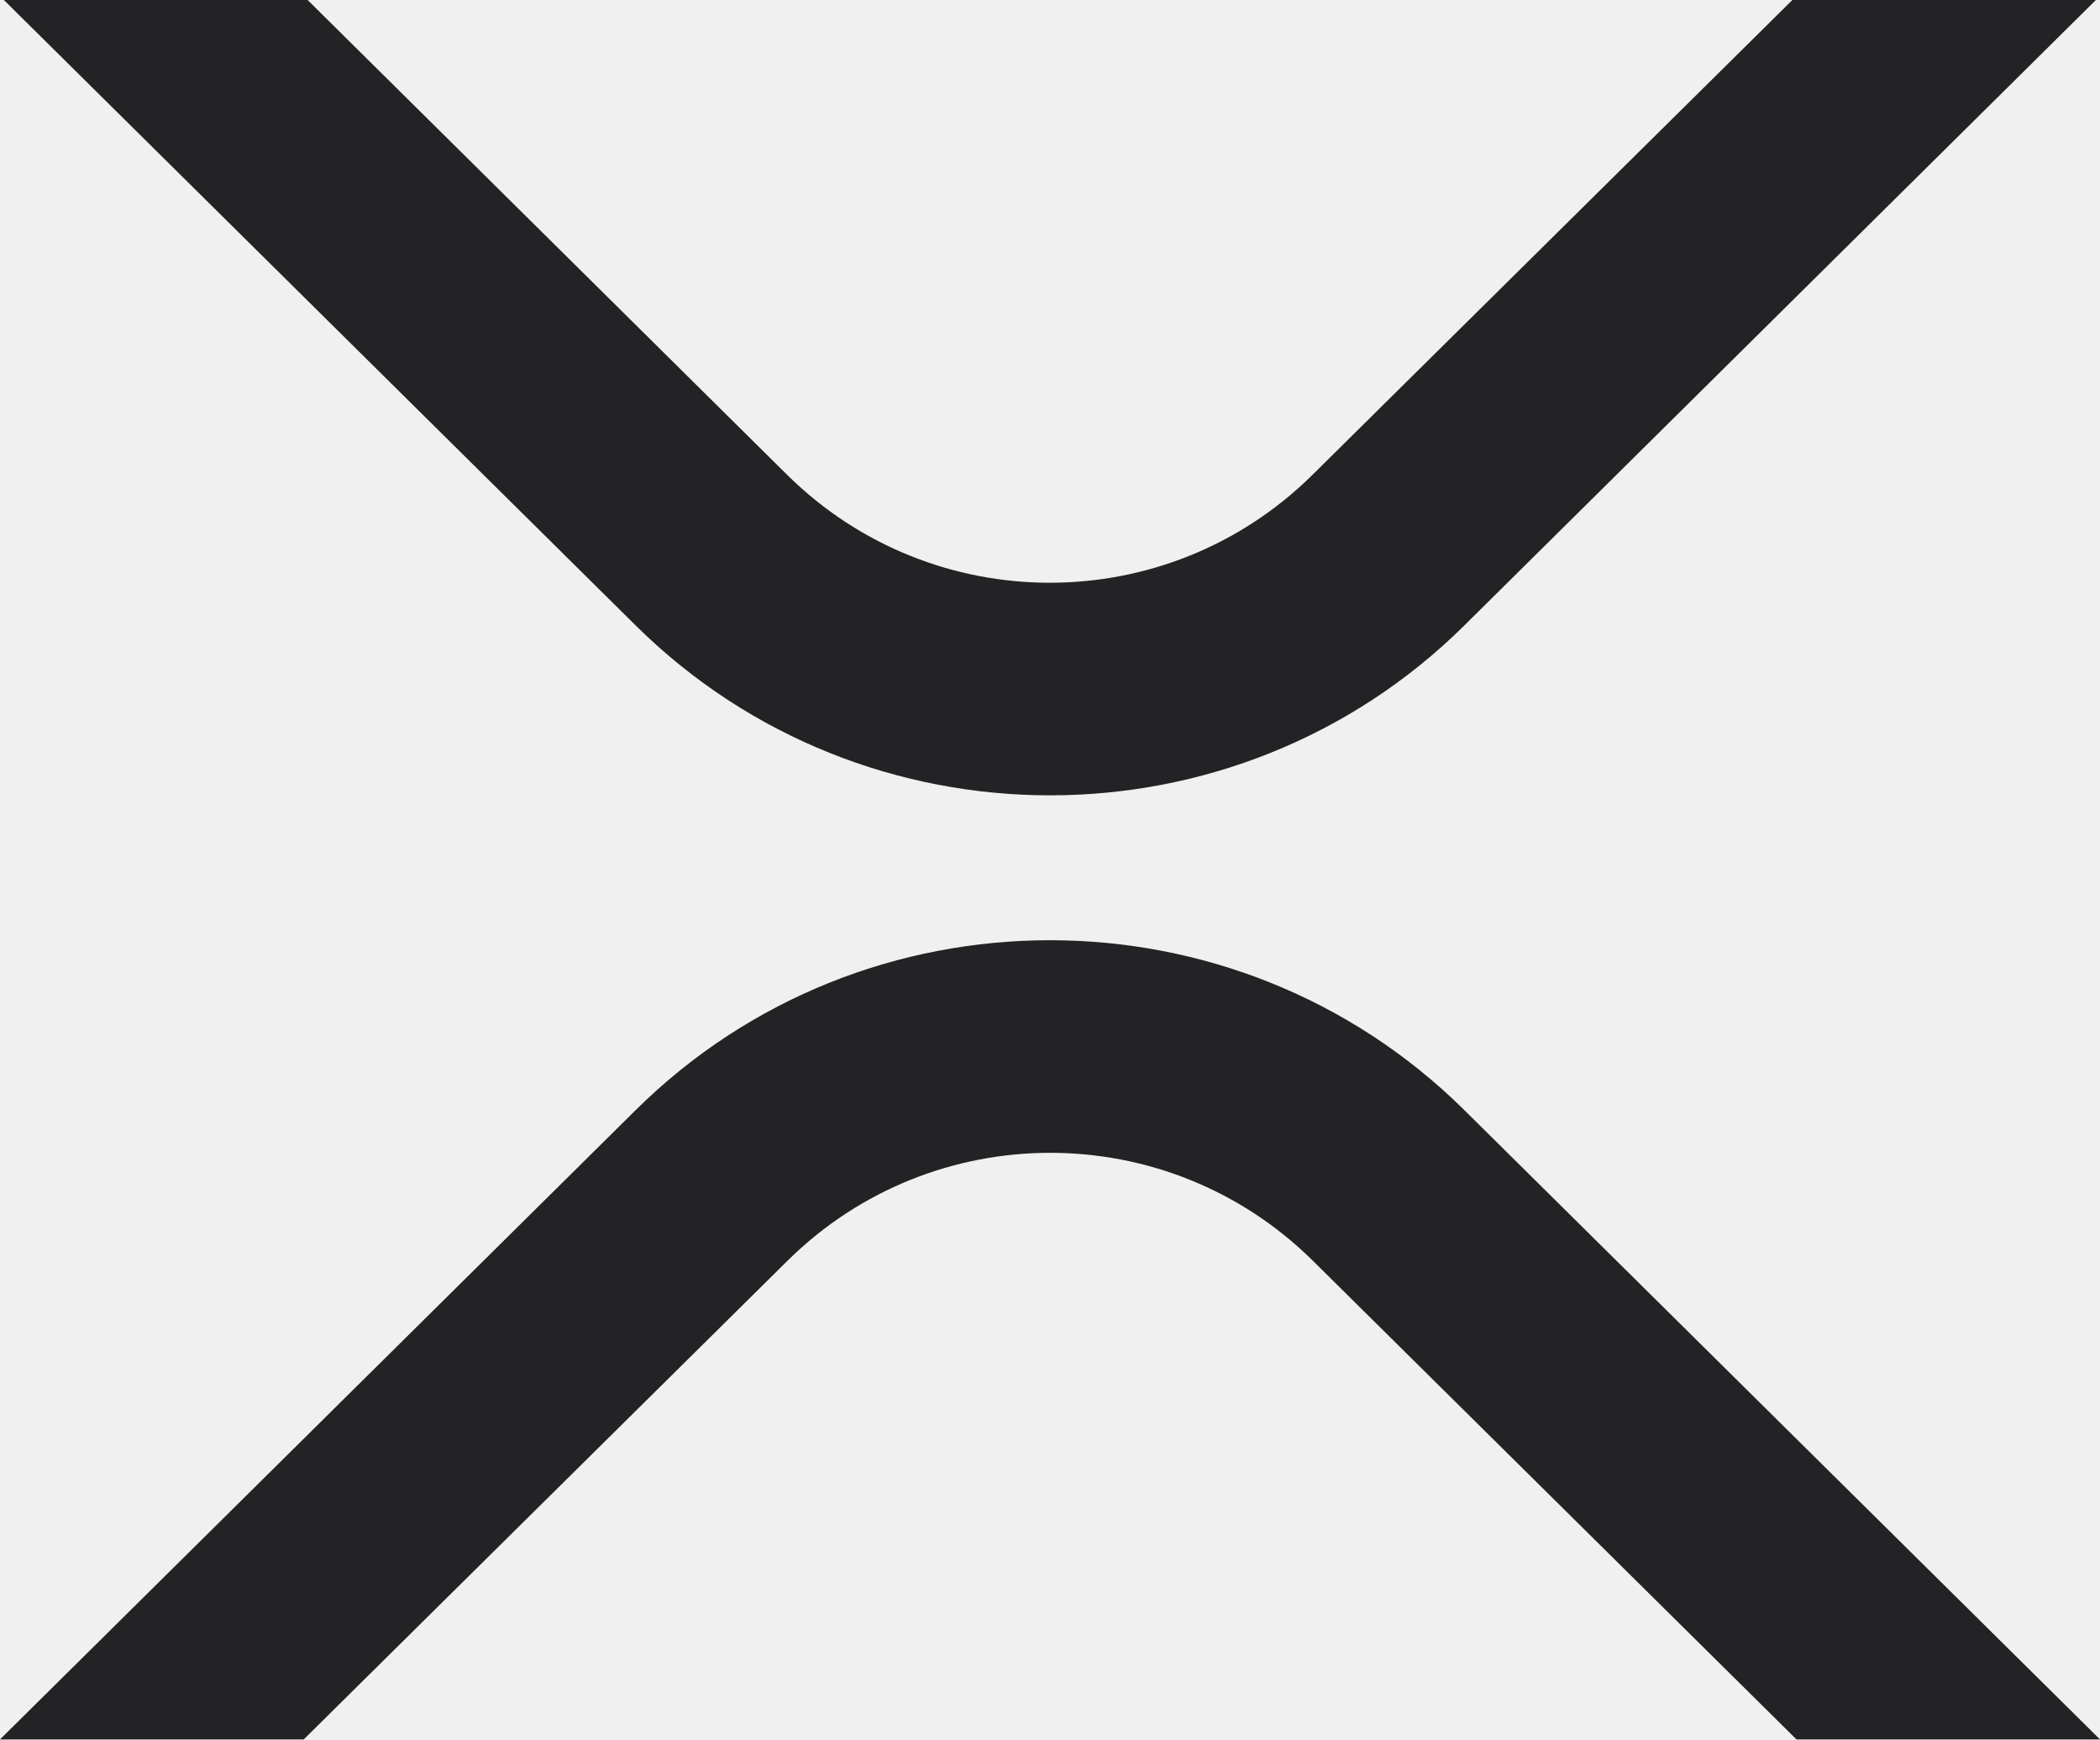
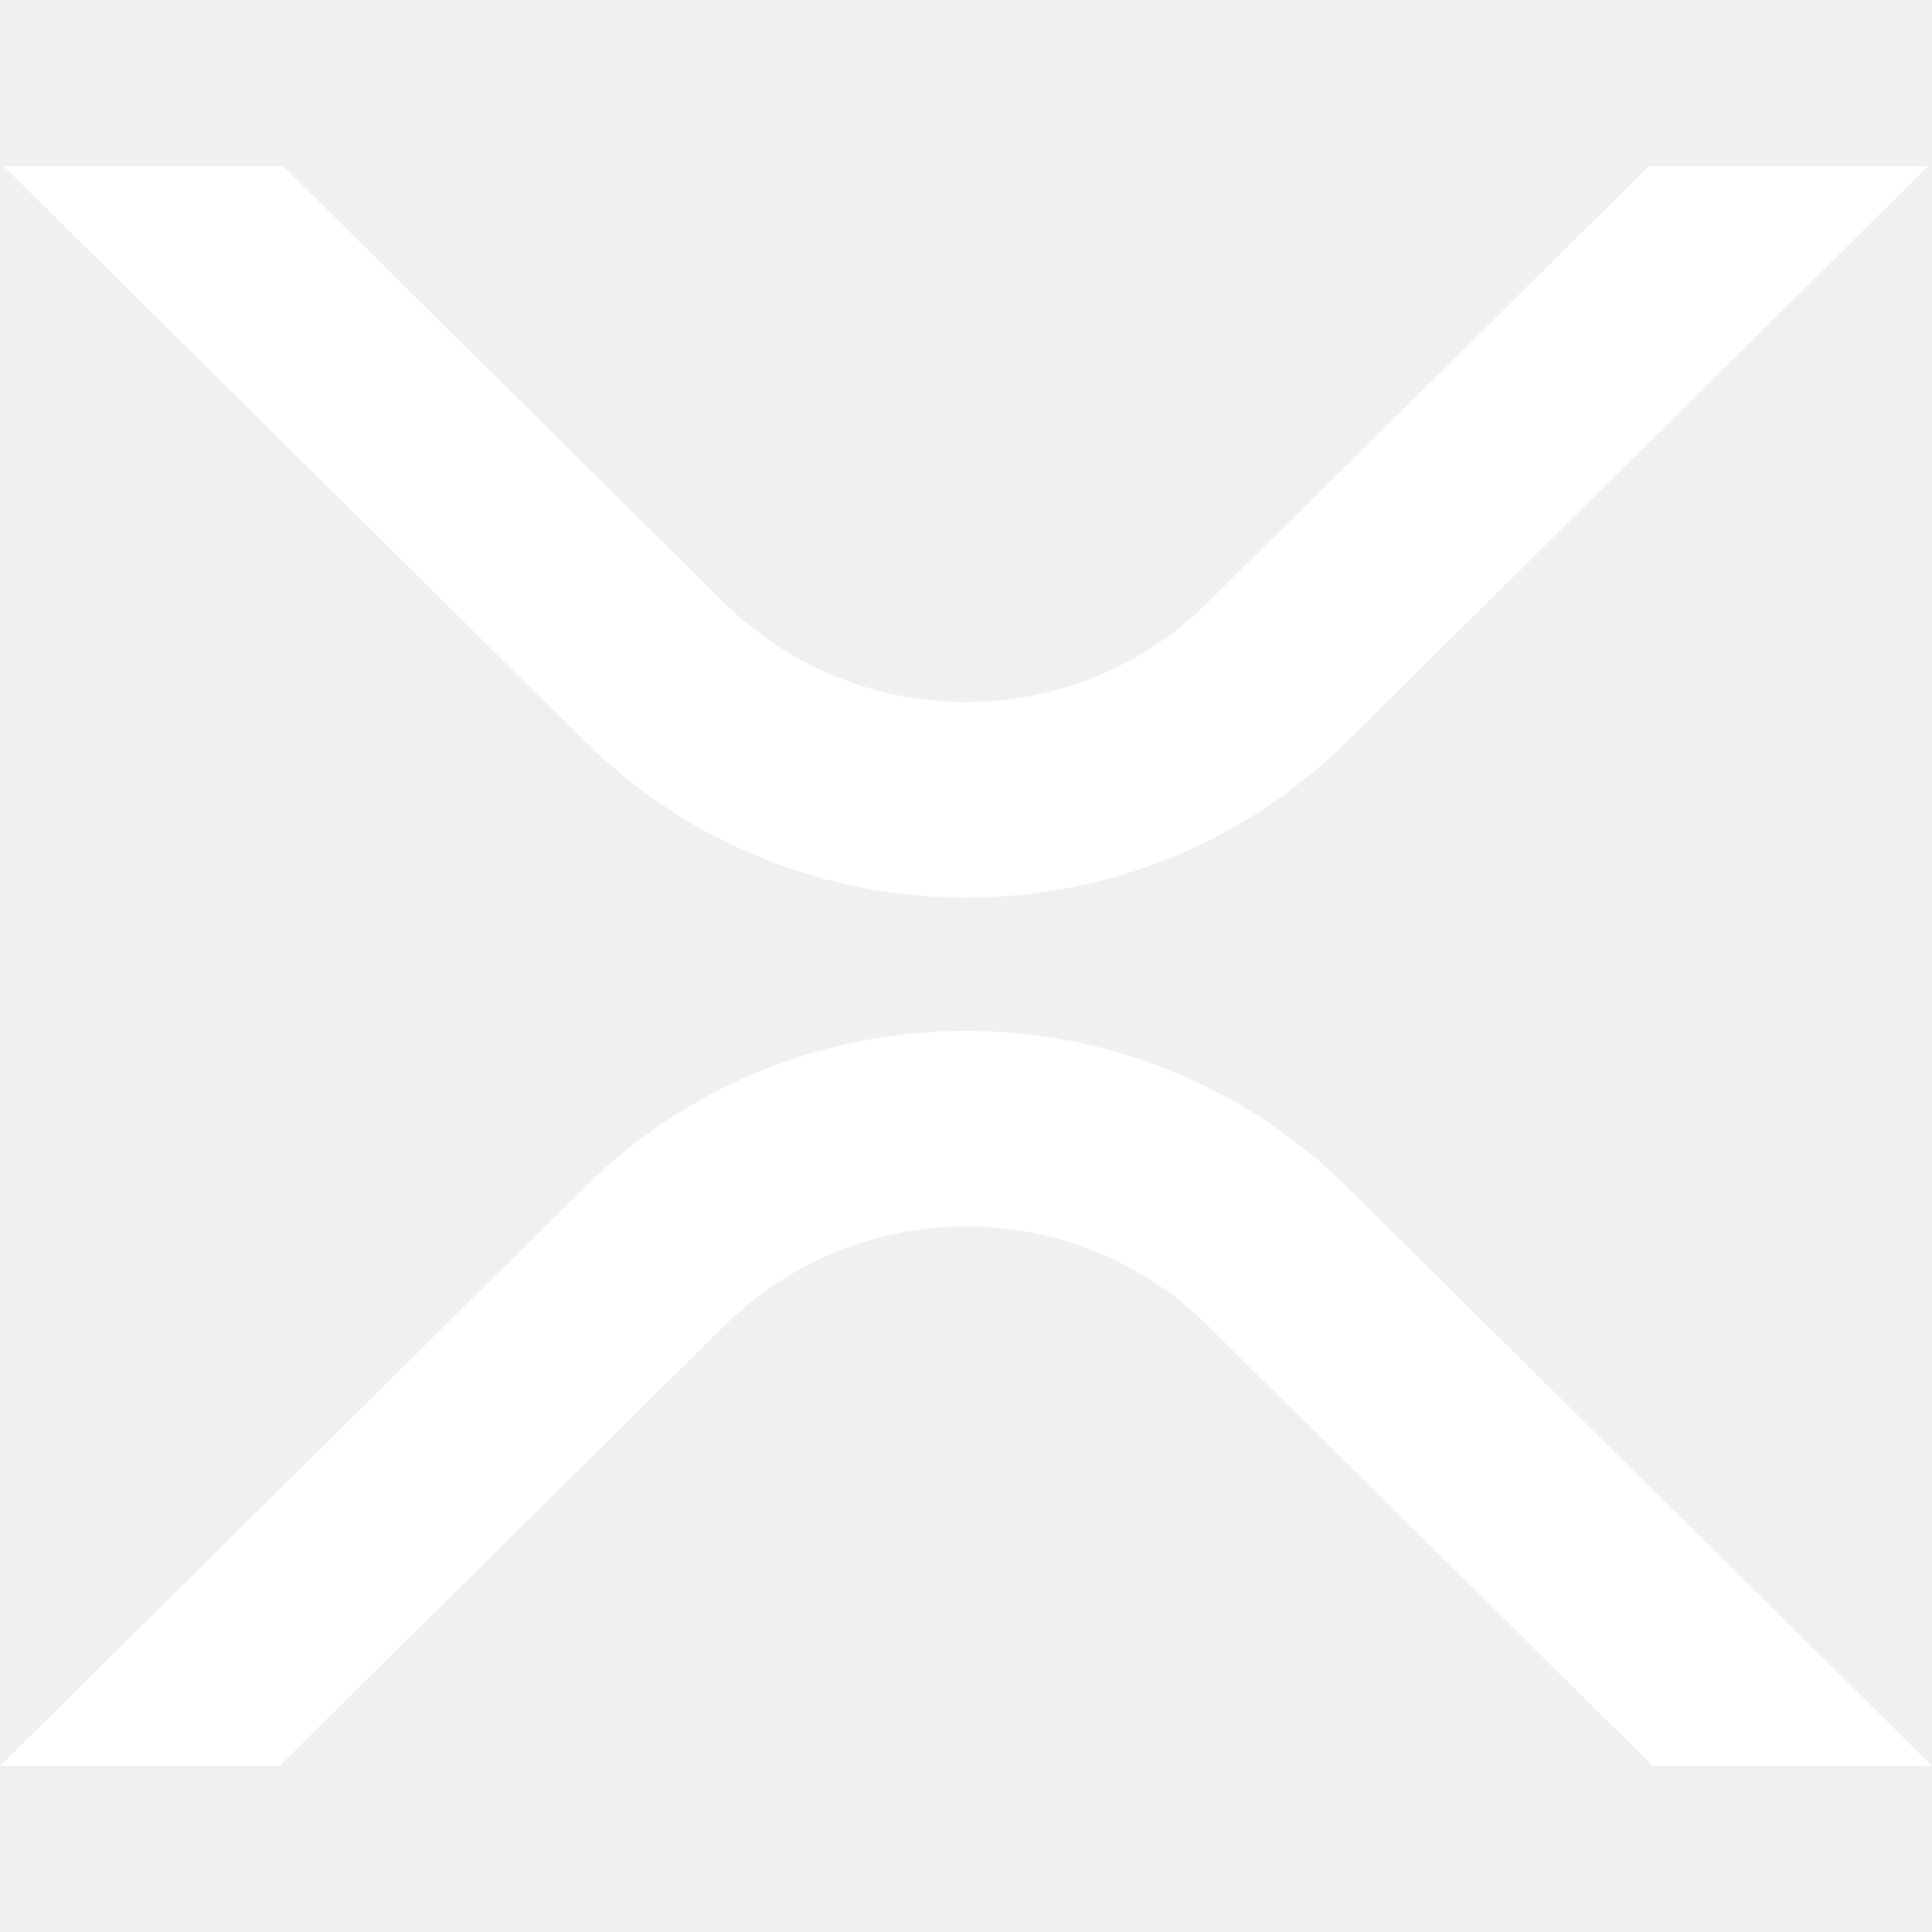
- <svg xmlns="http://www.w3.org/2000/svg" viewBox="0 0 512 424" fill="#232325">
+ <svg xmlns="http://www.w3.org/2000/svg" viewBox="0 0 512 424" width="83" height="83" fill="#ffffff">
  <g id="Layer_2" data-name="Layer 2">
    <g id="Layer_1-2" data-name="Layer 1">
      <path d="M437,0h74L357,152.48c-55.77,55.19-146.19,55.19-202,0L.94,0H75L192,115.83a91.11,91.11,0,0,0,127.91,0Z" />
      <path d="M74.05,424H0L155,270.58c55.77-55.19,146.19-55.19,202,0L512,424H438L320,307.23a91.11,91.11,0,0,0-127.91,0Z" />
    </g>
  </g>
</svg>
